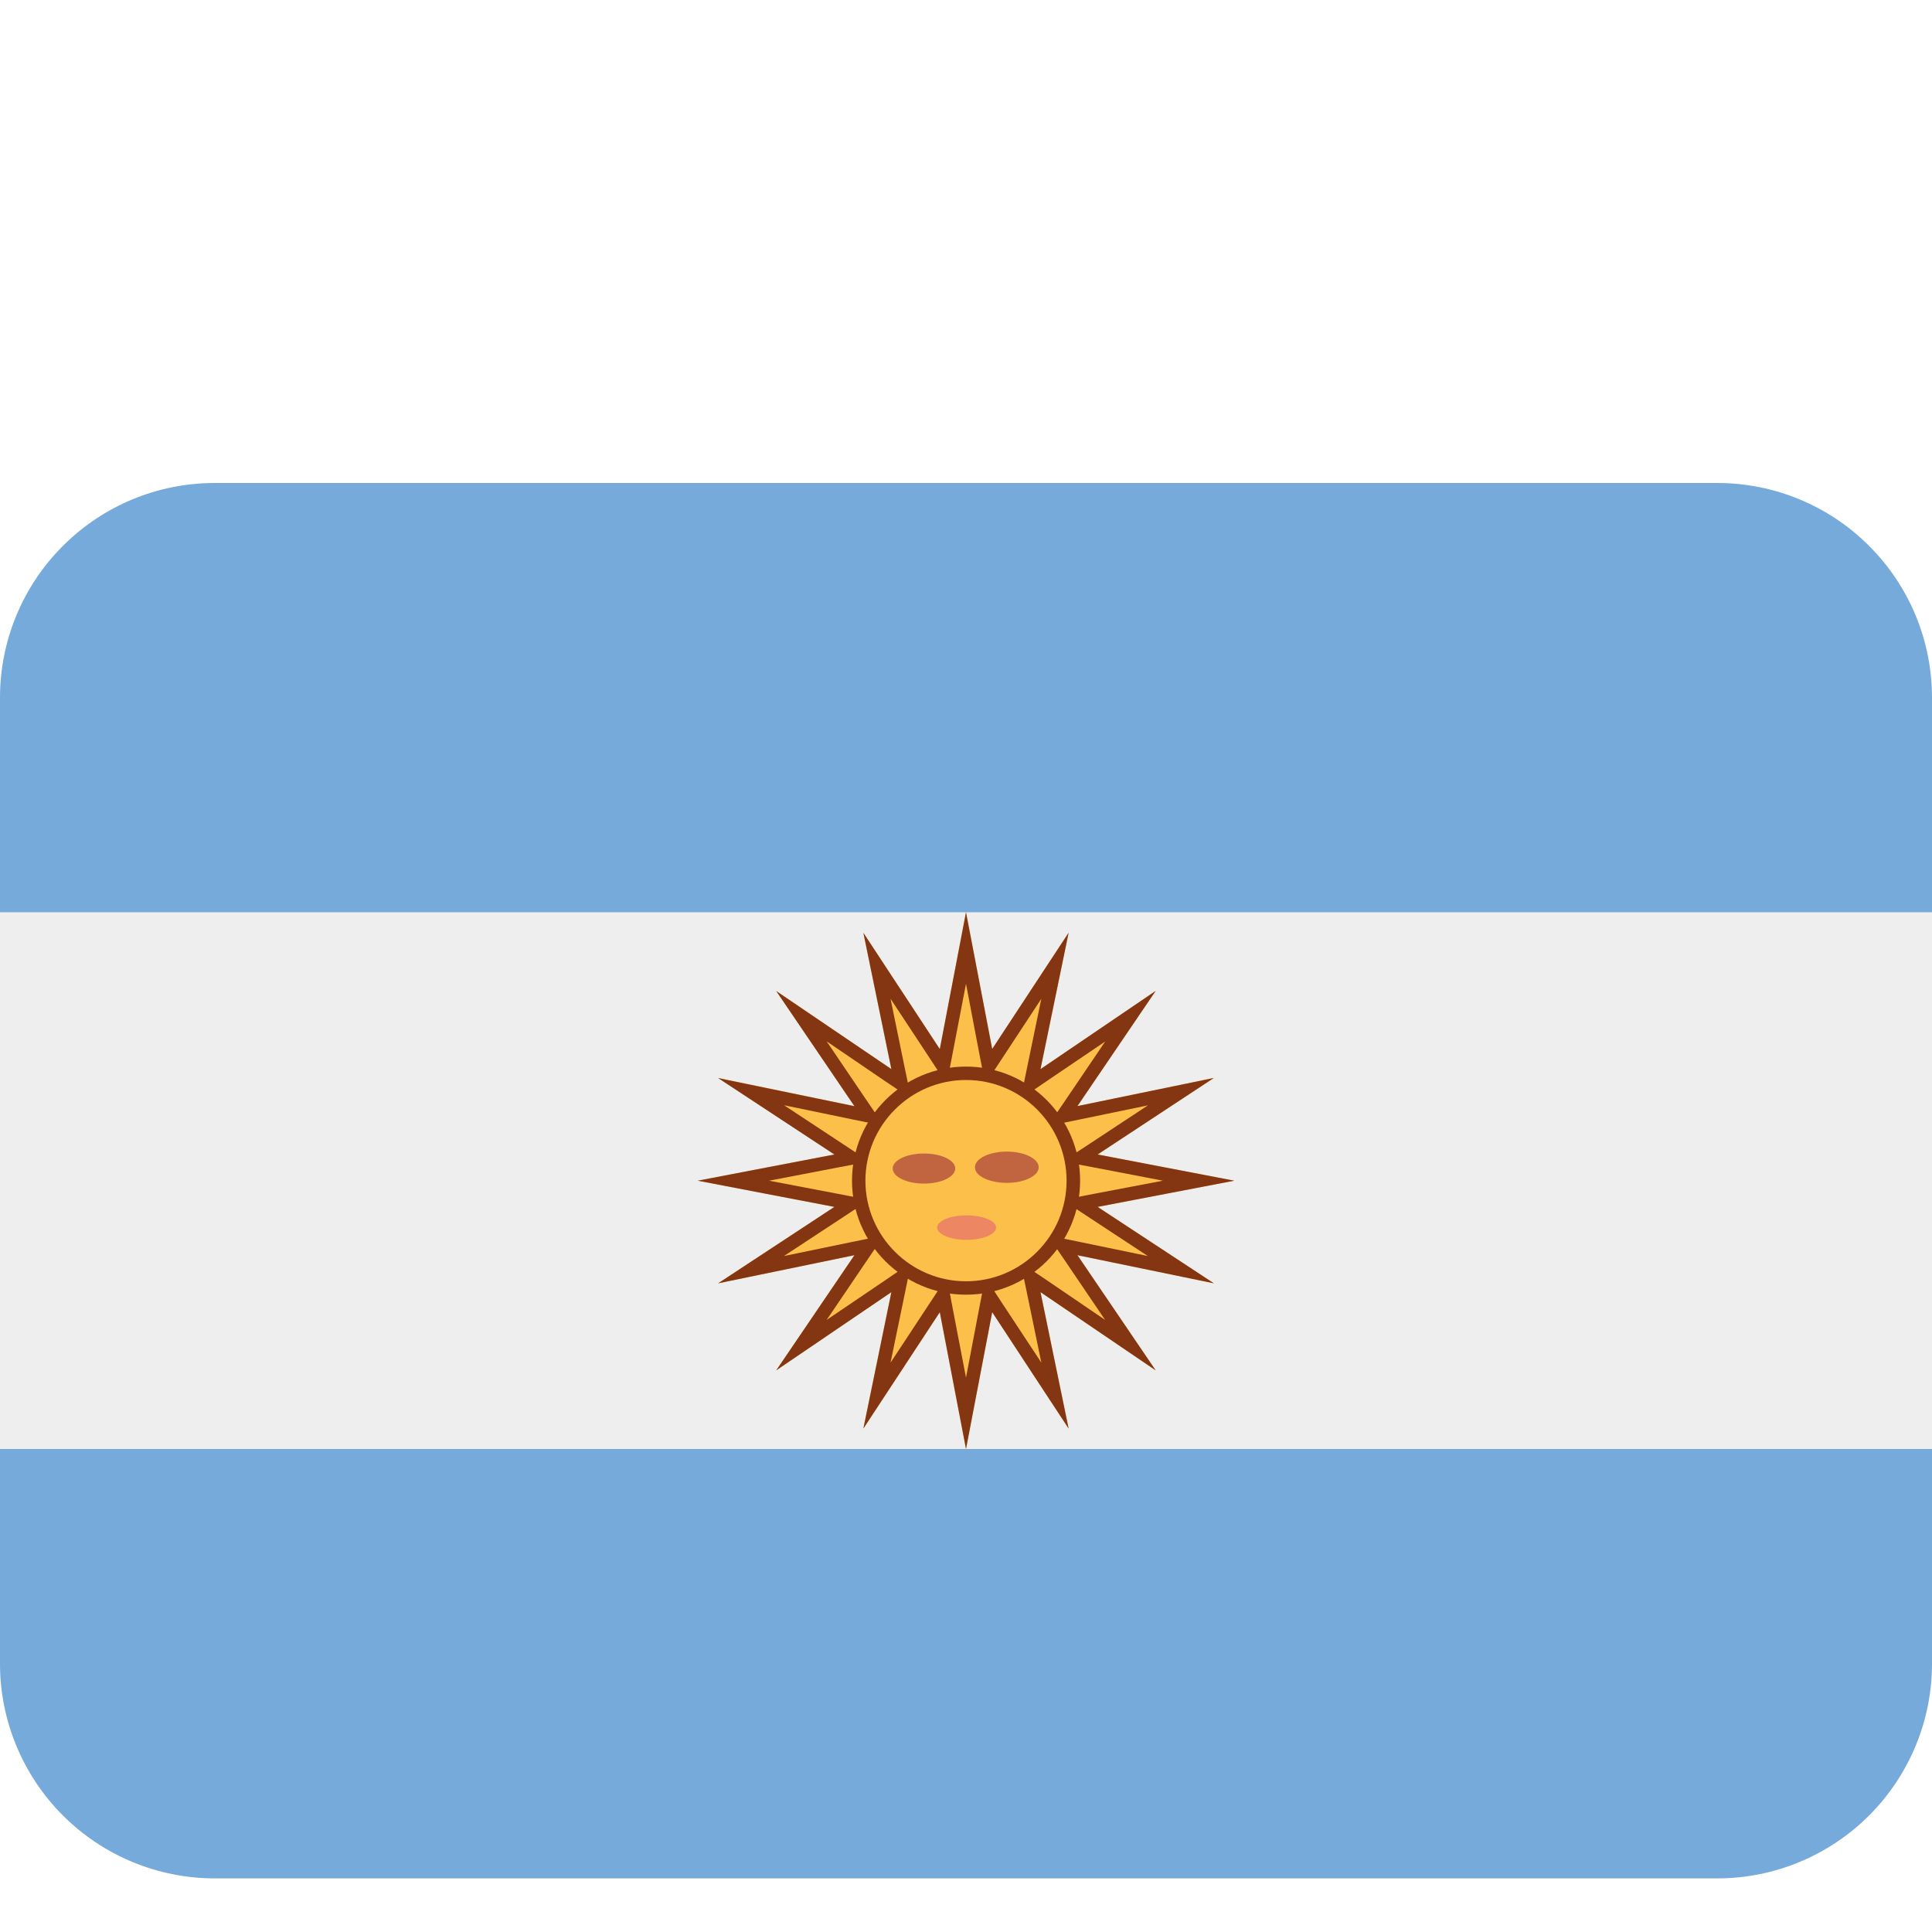
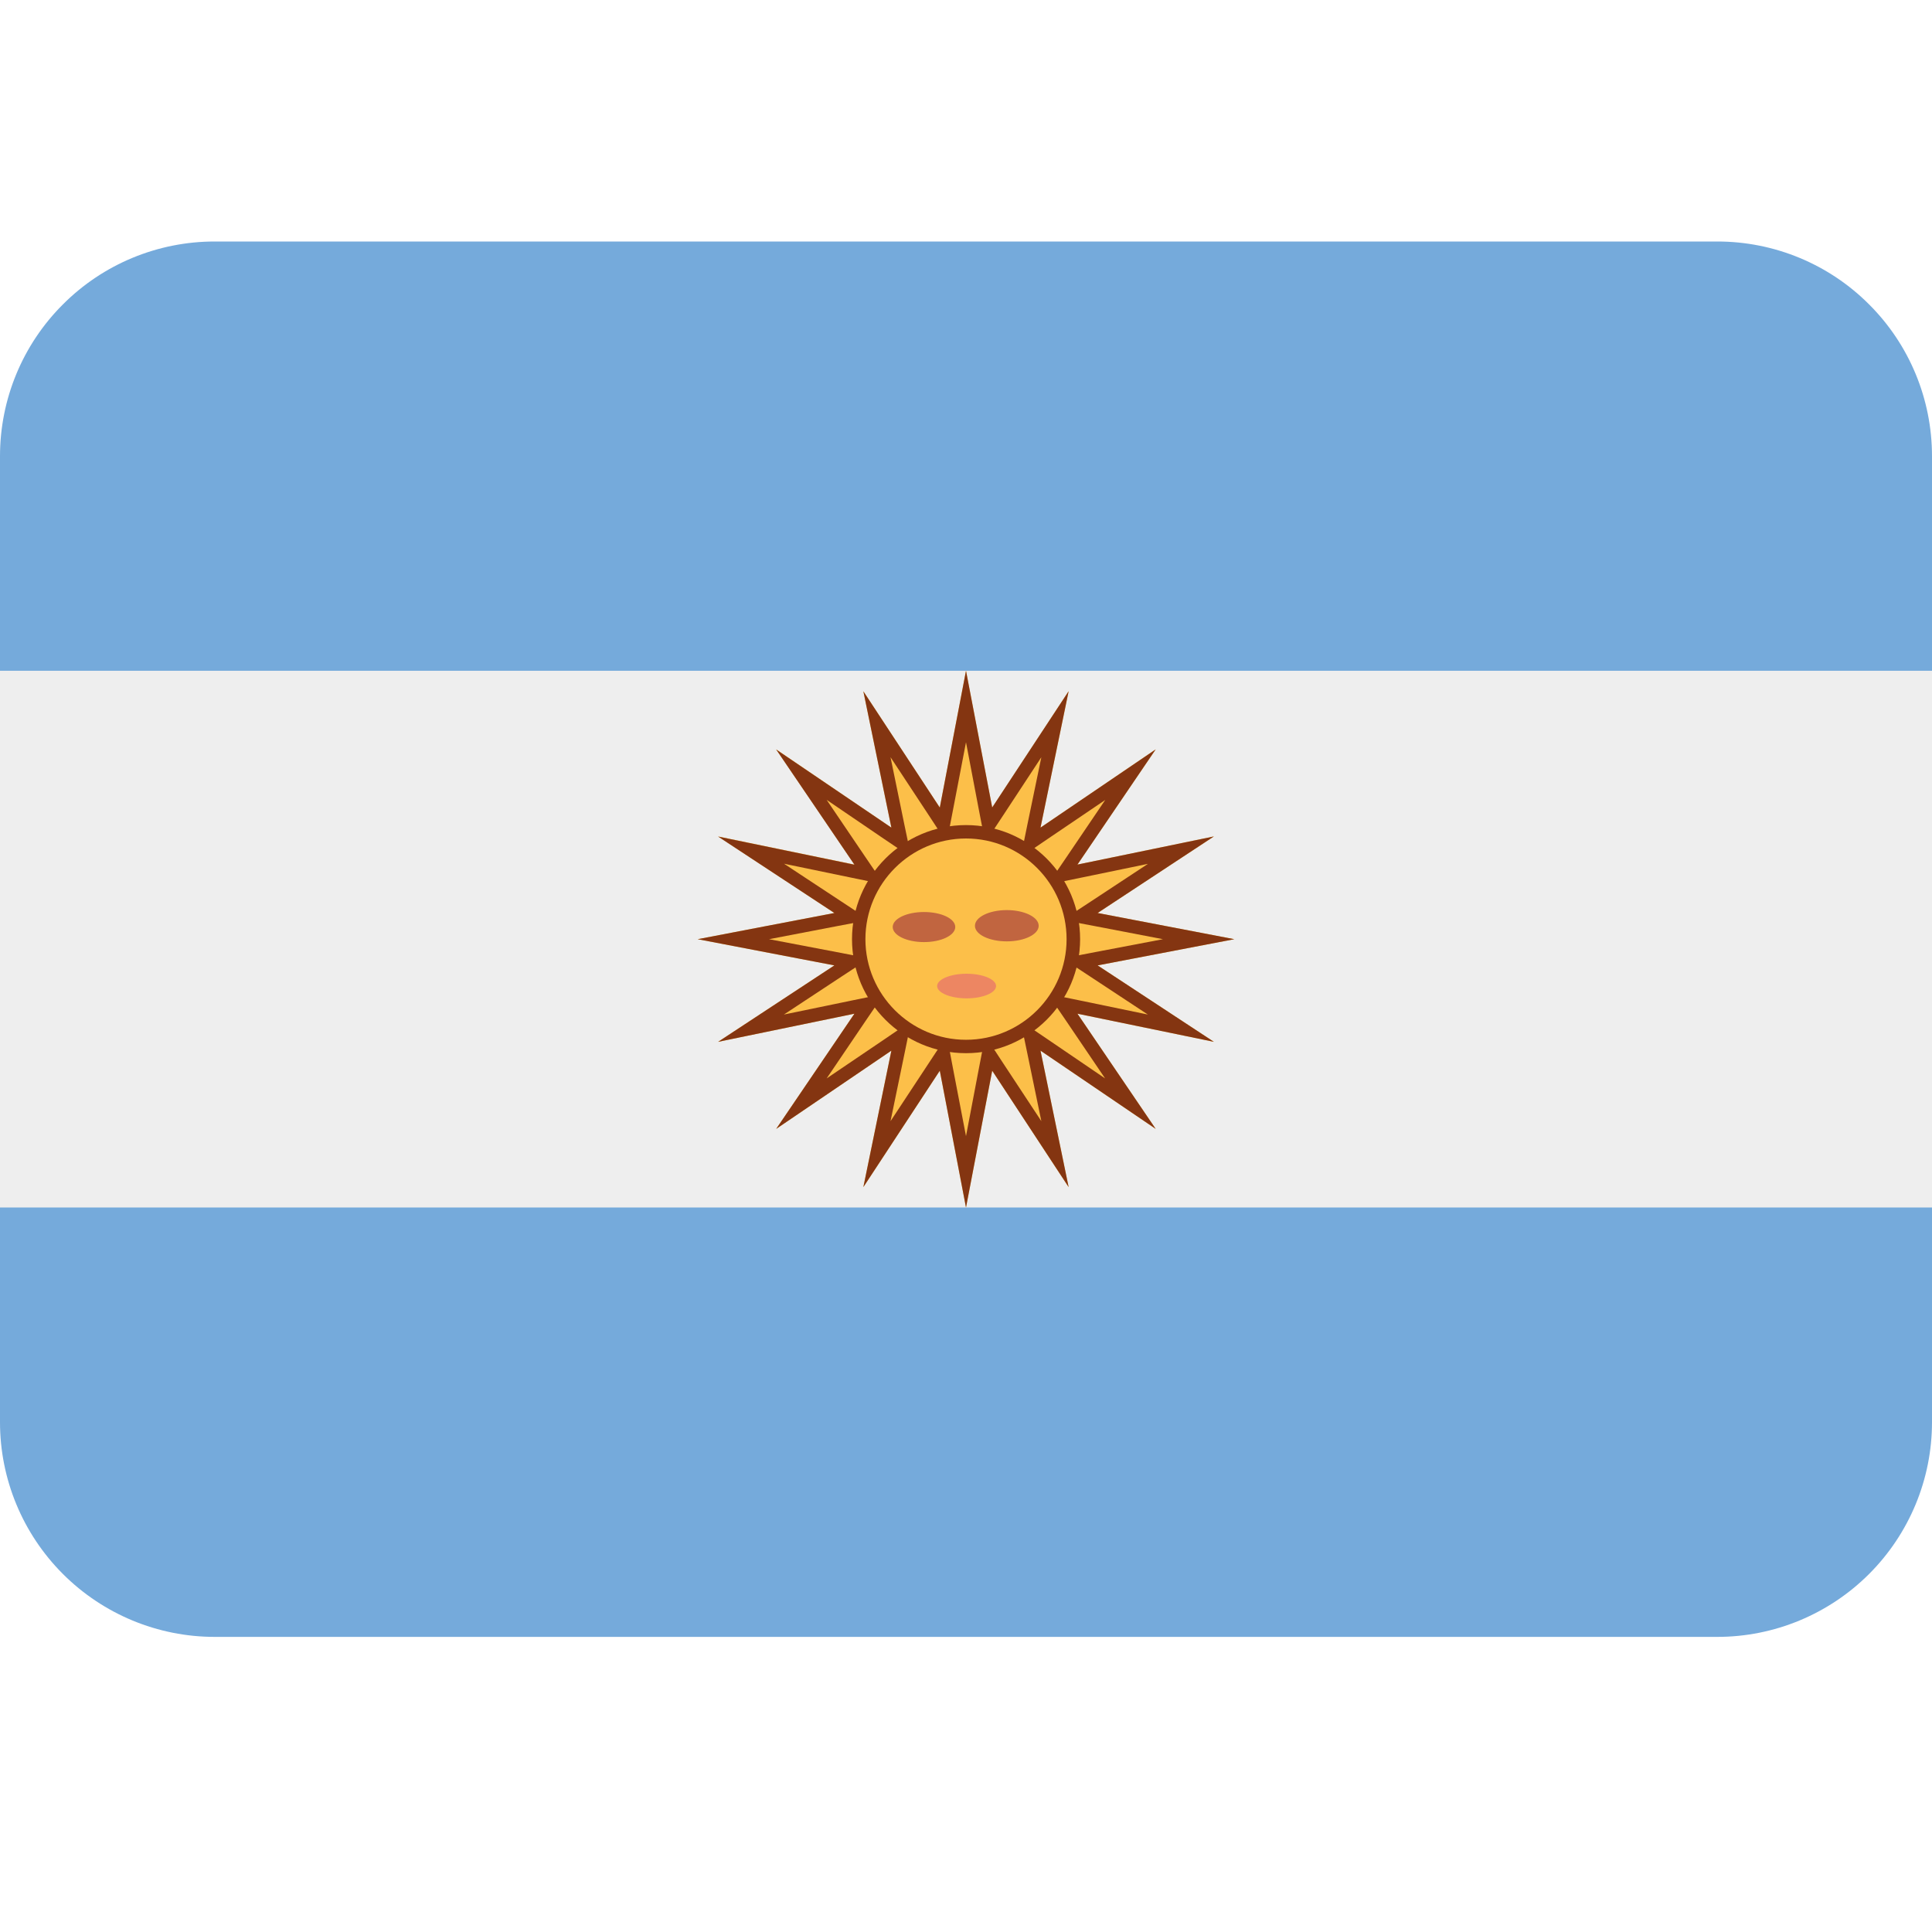
- <svg xmlns="http://www.w3.org/2000/svg" width="1em" height="1em" viewBox="0 0 16 16" fill="none">
-   <path d="M16 13.778C16 14.249 15.813 14.701 15.479 15.035C15.146 15.368 14.694 15.556 14.222 15.556H1.778C1.306 15.556 0.854 15.368 0.521 15.035C0.187 14.701 0 14.249 0 13.778V5.778C0 5.306 0.187 4.854 0.521 4.521C0.854 4.187 1.306 4 1.778 4H14.222C14.694 4 15.146 4.187 15.479 4.521C15.813 4.854 16 5.306 16 5.778V13.778Z" fill="#75AADB" />
-   <path d="M0 7.555H16V12H0V7.555Z" fill="#EEEEEE" />
-   <path d="M8 7.555L8.217 8.688L8.85 7.725L8.617 8.854L9.571 8.206L8.923 9.16L10.053 8.927L9.09 9.561L10.222 9.778L9.09 9.995L10.053 10.628L8.923 10.395L9.571 11.349L8.617 10.701L8.85 11.831L8.217 10.867L8 12L7.783 10.867L7.15 11.831L7.382 10.701L6.428 11.349L7.076 10.395L5.947 10.628L6.91 9.995L5.778 9.778L6.91 9.561L5.947 8.927L7.076 9.16L6.428 8.206L7.382 8.854L7.15 7.725L7.783 8.688L8 7.555Z" fill="#FCBF49" />
-   <path d="M8 8.147L8.107 8.709L8.159 8.978L8.31 8.749L8.624 8.271L8.508 8.831L8.453 9.1L8.679 8.946L9.153 8.625L8.832 9.099L8.678 9.325L8.946 9.27L9.507 9.154L9.029 9.469L8.8 9.619L9.069 9.67L9.631 9.778L9.069 9.885L8.8 9.937L9.028 10.088L9.506 10.402L8.946 10.286L8.677 10.231L8.831 10.457L9.152 10.931L8.679 10.609L8.452 10.456L8.508 10.724L8.624 11.285L8.309 10.807L8.159 10.578L8.107 10.847L8 11.409L7.892 10.847L7.841 10.578L7.69 10.807L7.375 11.285L7.491 10.724L7.546 10.456L7.32 10.61L6.846 10.931L7.167 10.457L7.321 10.231L7.053 10.286L6.492 10.402L6.97 10.088L7.199 9.937L6.93 9.885L6.369 9.778L6.931 9.67L7.2 9.619L6.971 9.468L6.493 9.153L7.053 9.269L7.321 9.324L7.167 9.098L6.846 8.624L7.319 8.946L7.546 9.099L7.49 8.831L7.375 8.271L7.69 8.749L7.84 8.978L7.892 8.709L8 8.147ZM8 7.555L7.783 8.688L7.15 7.725L7.382 8.854L6.428 8.207L7.076 9.161L5.947 8.928L6.91 9.561L5.778 9.778L6.91 9.995L5.947 10.628L7.076 10.395L6.428 11.349L7.382 10.701L7.15 11.831L7.783 10.867L8 12L8.217 10.867L8.85 11.831L8.617 10.701L9.571 11.349L8.923 10.395L10.053 10.628L9.09 9.995L10.222 9.778L9.09 9.561L10.053 8.927L8.923 9.16L9.571 8.206L8.617 8.854L8.85 7.724L8.217 8.687L8 7.555Z" fill="#843511" />
-   <path d="M8 10.667C8.491 10.667 8.889 10.269 8.889 9.778C8.889 9.287 8.491 8.889 8 8.889C7.509 8.889 7.111 9.287 7.111 9.778C7.111 10.269 7.509 10.667 8 10.667Z" fill="#FCBF49" />
-   <path d="M8 10.722C7.479 10.722 7.056 10.299 7.056 9.778C7.056 9.257 7.479 8.833 8 8.833C8.521 8.833 8.945 9.257 8.945 9.778C8.945 10.299 8.521 10.722 8 10.722ZM8 8.944C7.541 8.944 7.167 9.318 7.167 9.778C7.167 10.237 7.541 10.611 8 10.611C8.46 10.611 8.833 10.237 8.833 9.778C8.833 9.318 8.46 8.944 8 8.944Z" fill="#843511" />
-   <path d="M7.911 9.677C7.911 9.746 7.795 9.802 7.652 9.802C7.509 9.802 7.393 9.746 7.393 9.677C7.393 9.608 7.509 9.553 7.652 9.553C7.796 9.553 7.911 9.608 7.911 9.677ZM8.602 9.667C8.602 9.595 8.483 9.537 8.338 9.537C8.192 9.537 8.074 9.595 8.074 9.667C8.074 9.739 8.192 9.796 8.338 9.796C8.484 9.796 8.602 9.738 8.602 9.667Z" fill="#C16540" />
-   <path d="M7.761 10.166C7.761 10.11 7.871 10.065 8.005 10.065C8.139 10.065 8.249 10.11 8.249 10.166C8.249 10.222 8.139 10.268 8.005 10.268C7.871 10.268 7.761 10.222 7.761 10.166Z" fill="#ED8662" />
+ <svg xmlns="http://www.w3.org/2000/svg" width="16" height="16" viewBox="0 0 16 16" fill="none">
+   <path d="M16 11.778C16 12.249 15.813 12.701 15.479 13.035C15.146 13.368 14.694 13.556 14.222 13.556H1.778C1.306 13.556 0.854 13.368 0.521 13.035C0.187 12.701 0 12.249 0 11.778V3.778C0 3.306 0.187 2.854 0.521 2.521C0.854 2.187 1.306 2 1.778 2H14.222C14.694 2 15.146 2.187 15.479 2.521C15.813 2.854 16 3.306 16 3.778V11.778Z" fill="#75AADB" />
+   <path d="M0 5.555H16V10H0V5.555Z" fill="#EEEEEE" />
+   <path d="M8 5.555L8.217 6.688L8.85 5.725L8.617 6.854L9.571 6.206L8.923 7.16L10.053 6.927L9.09 7.561L10.222 7.778L9.09 7.995L10.053 8.628L8.923 8.395L9.571 9.349L8.617 8.701L8.85 9.831L8.217 8.867L8 10L7.783 8.867L7.15 9.831L7.382 8.701L6.428 9.349L7.076 8.395L5.947 8.628L6.91 7.995L5.778 7.778L6.91 7.561L5.947 6.927L7.076 7.16L6.428 6.206L7.382 6.854L7.15 5.725L7.783 6.688L8 5.555Z" fill="#FCBF49" />
+   <path d="M8 6.147L8.107 6.709L8.159 6.978L8.31 6.749L8.624 6.271L8.508 6.831L8.453 7.1L8.679 6.946L9.153 6.625L8.832 7.099L8.678 7.325L8.946 7.27L9.507 7.154L9.029 7.469L8.8 7.619L9.069 7.67L9.631 7.778L9.069 7.885L8.8 7.937L9.028 8.087L9.506 8.402L8.946 8.286L8.677 8.231L8.831 8.457L9.152 8.931L8.679 8.609L8.452 8.455L8.508 8.724L8.624 9.285L8.309 8.807L8.159 8.578L8.107 8.847L8 9.409L7.892 8.847L7.841 8.578L7.69 8.807L7.375 9.285L7.491 8.724L7.546 8.456L7.32 8.61L6.846 8.931L7.167 8.457L7.321 8.231L7.053 8.286L6.492 8.402L6.97 8.087L7.199 7.937L6.93 7.885L6.369 7.778L6.931 7.67L7.2 7.619L6.971 7.468L6.493 7.153L7.053 7.269L7.321 7.324L7.167 7.098L6.846 6.624L7.319 6.946L7.546 7.099L7.49 6.831L7.375 6.271L7.69 6.749L7.84 6.978L7.892 6.709L8 6.147ZM8 5.555L7.783 6.688L7.15 5.725L7.382 6.854L6.428 6.207L7.076 7.161L5.947 6.928L6.91 7.561L5.778 7.778L6.91 7.995L5.947 8.628L7.076 8.395L6.428 9.349L7.382 8.701L7.15 9.831L7.783 8.867L8 10L8.217 8.867L8.85 9.831L8.617 8.701L9.571 9.349L8.923 8.395L10.053 8.628L9.09 7.995L10.222 7.778L9.09 7.561L10.053 6.927L8.923 7.16L9.571 6.206L8.617 6.854L8.85 5.724L8.217 6.687L8 5.555Z" fill="#843511" />
+   <path d="M8 8.667C8.491 8.667 8.889 8.269 8.889 7.778C8.889 7.287 8.491 6.889 8 6.889C7.509 6.889 7.111 7.287 7.111 7.778C7.111 8.269 7.509 8.667 8 8.667Z" fill="#FCBF49" />
+   <path d="M8 8.722C7.479 8.722 7.056 8.299 7.056 7.778C7.056 7.257 7.479 6.833 8 6.833C8.521 6.833 8.945 7.257 8.945 7.778C8.945 8.299 8.521 8.722 8 8.722ZM8 6.944C7.541 6.944 7.167 7.318 7.167 7.778C7.167 8.237 7.541 8.611 8 8.611C8.46 8.611 8.833 8.237 8.833 7.778C8.833 7.318 8.46 6.944 8 6.944Z" fill="#843511" />
+   <path d="M7.911 7.677C7.911 7.746 7.795 7.802 7.652 7.802C7.509 7.802 7.393 7.746 7.393 7.677C7.393 7.608 7.509 7.553 7.652 7.553C7.796 7.553 7.911 7.608 7.911 7.677ZM8.602 7.667C8.602 7.595 8.483 7.537 8.338 7.537C8.192 7.537 8.074 7.595 8.074 7.667C8.074 7.739 8.192 7.796 8.338 7.796C8.484 7.796 8.602 7.738 8.602 7.667Z" fill="#C16540" />
+   <path d="M7.761 8.166C7.761 8.11 7.871 8.064 8.005 8.064C8.139 8.064 8.249 8.11 8.249 8.166C8.249 8.222 8.139 8.268 8.005 8.268C7.871 8.268 7.761 8.222 7.761 8.166Z" fill="#ED8662" />
</svg>
